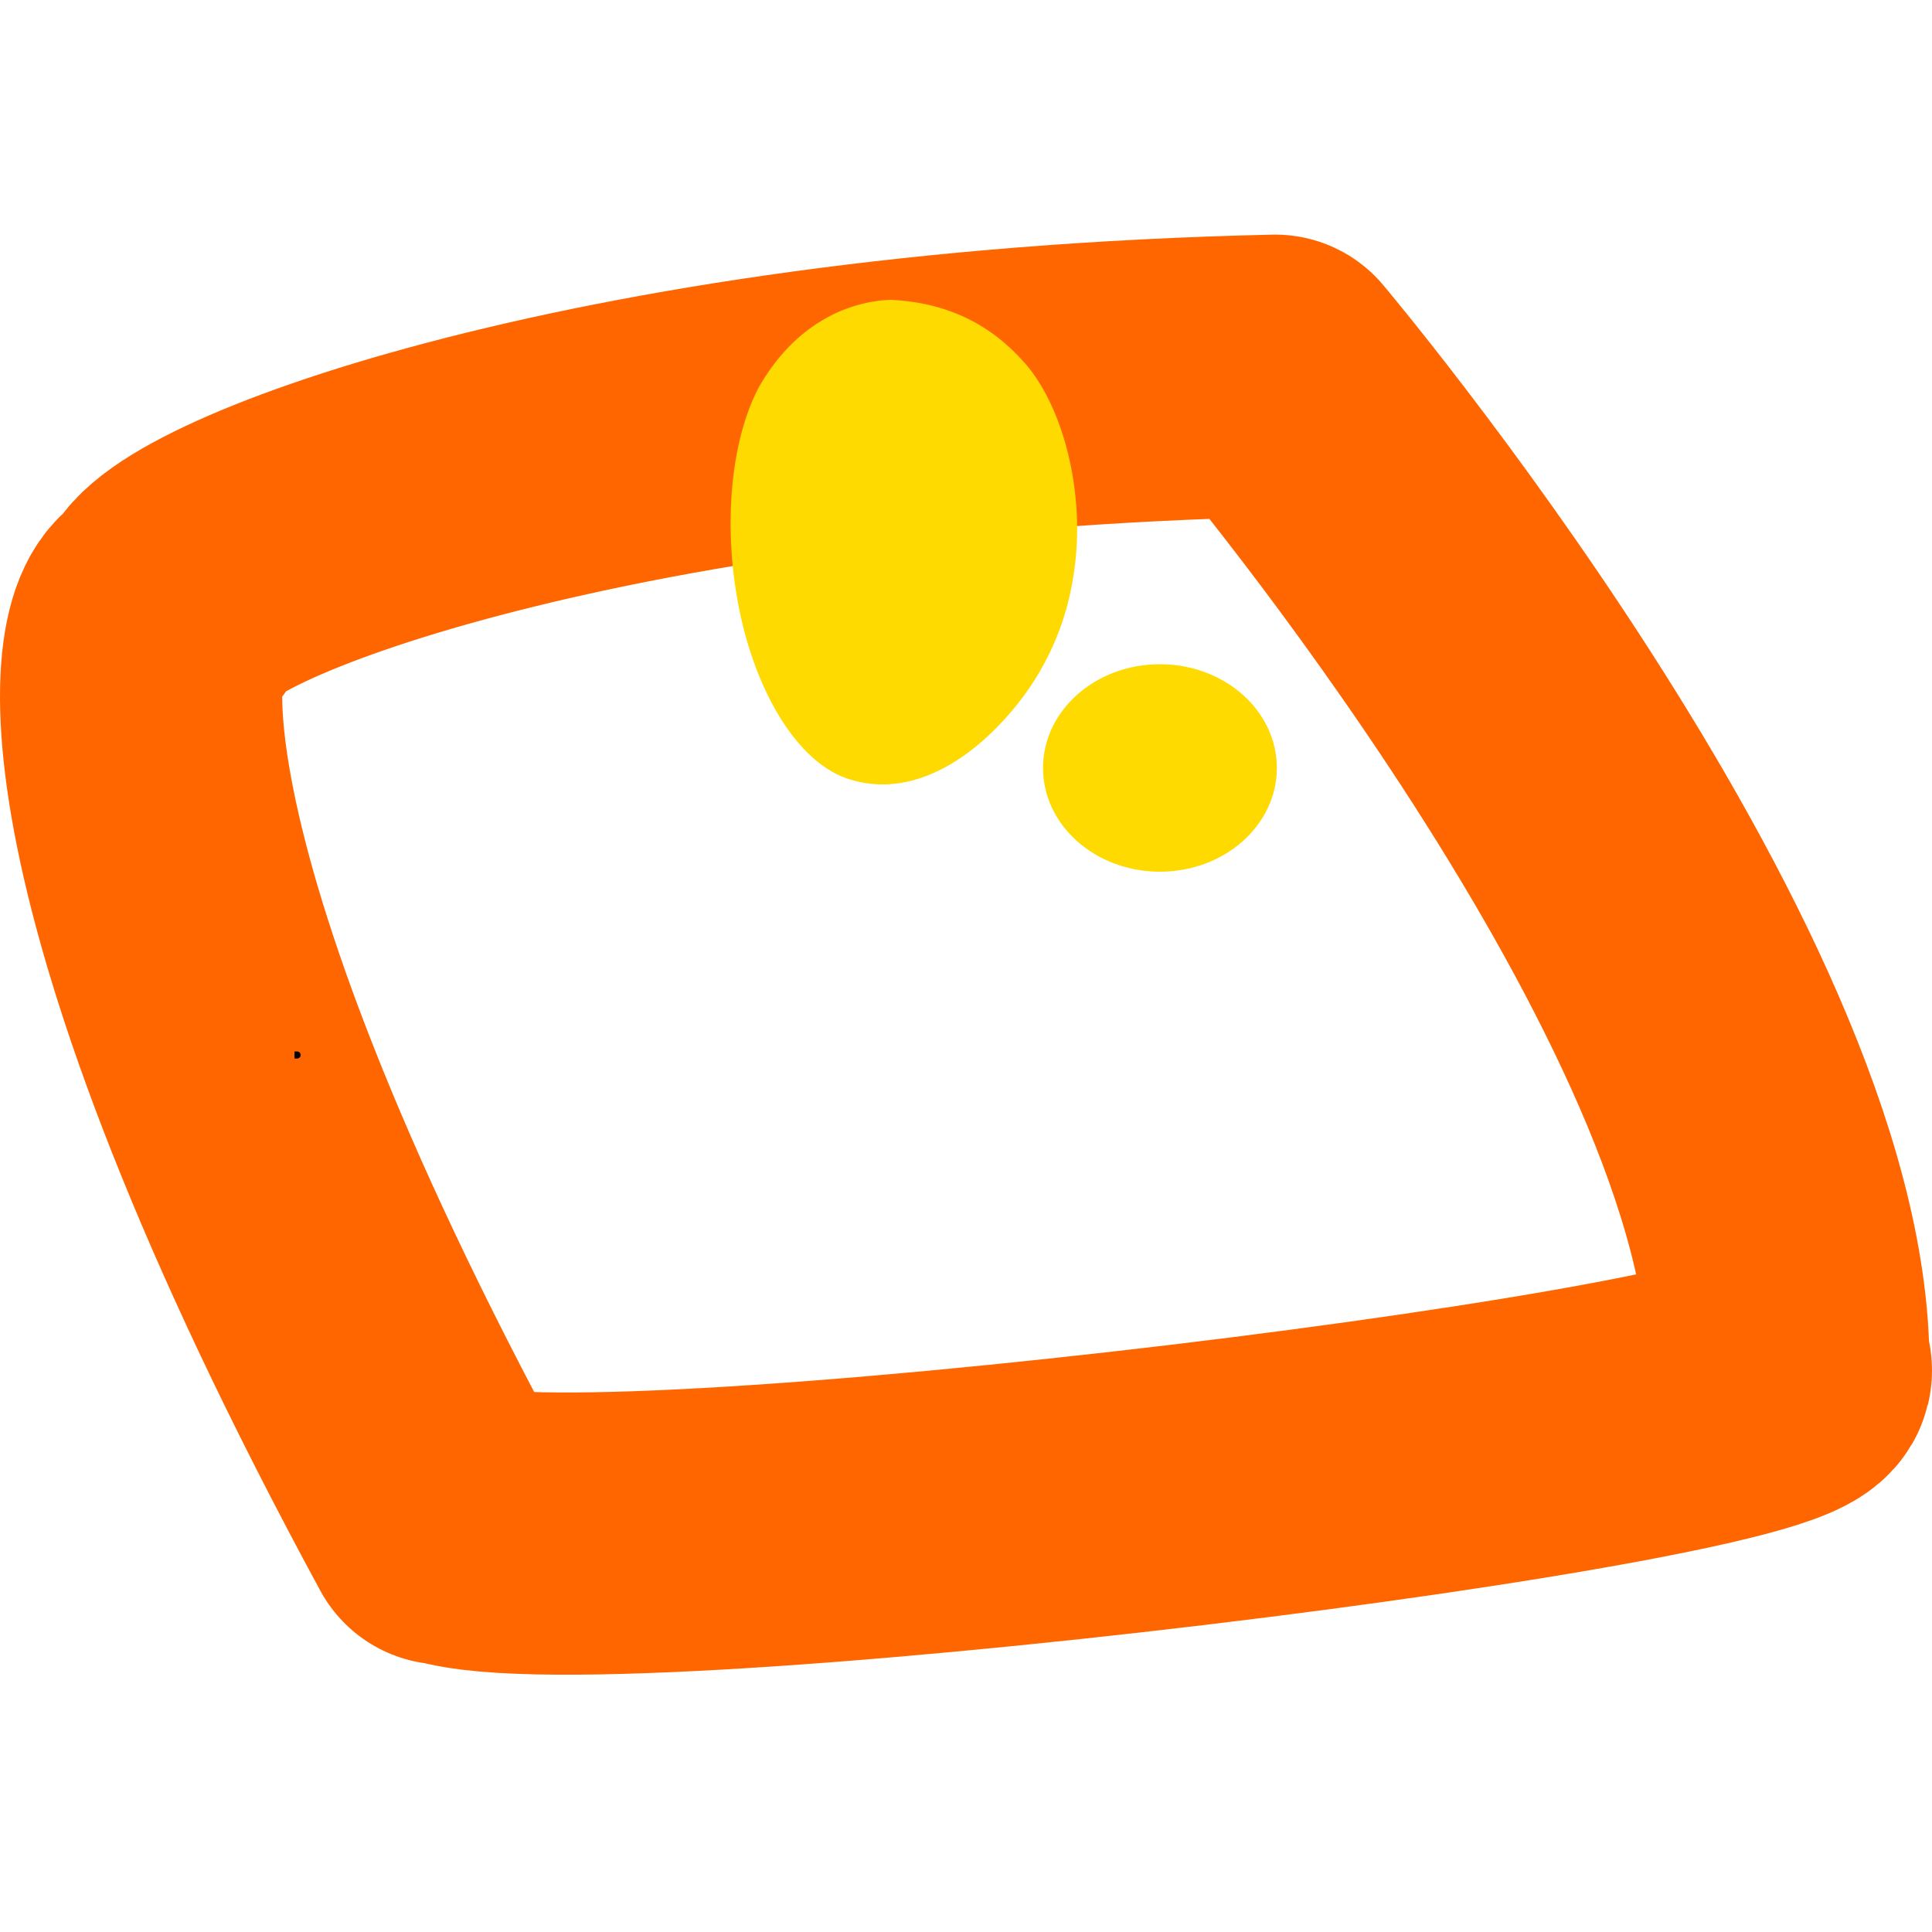
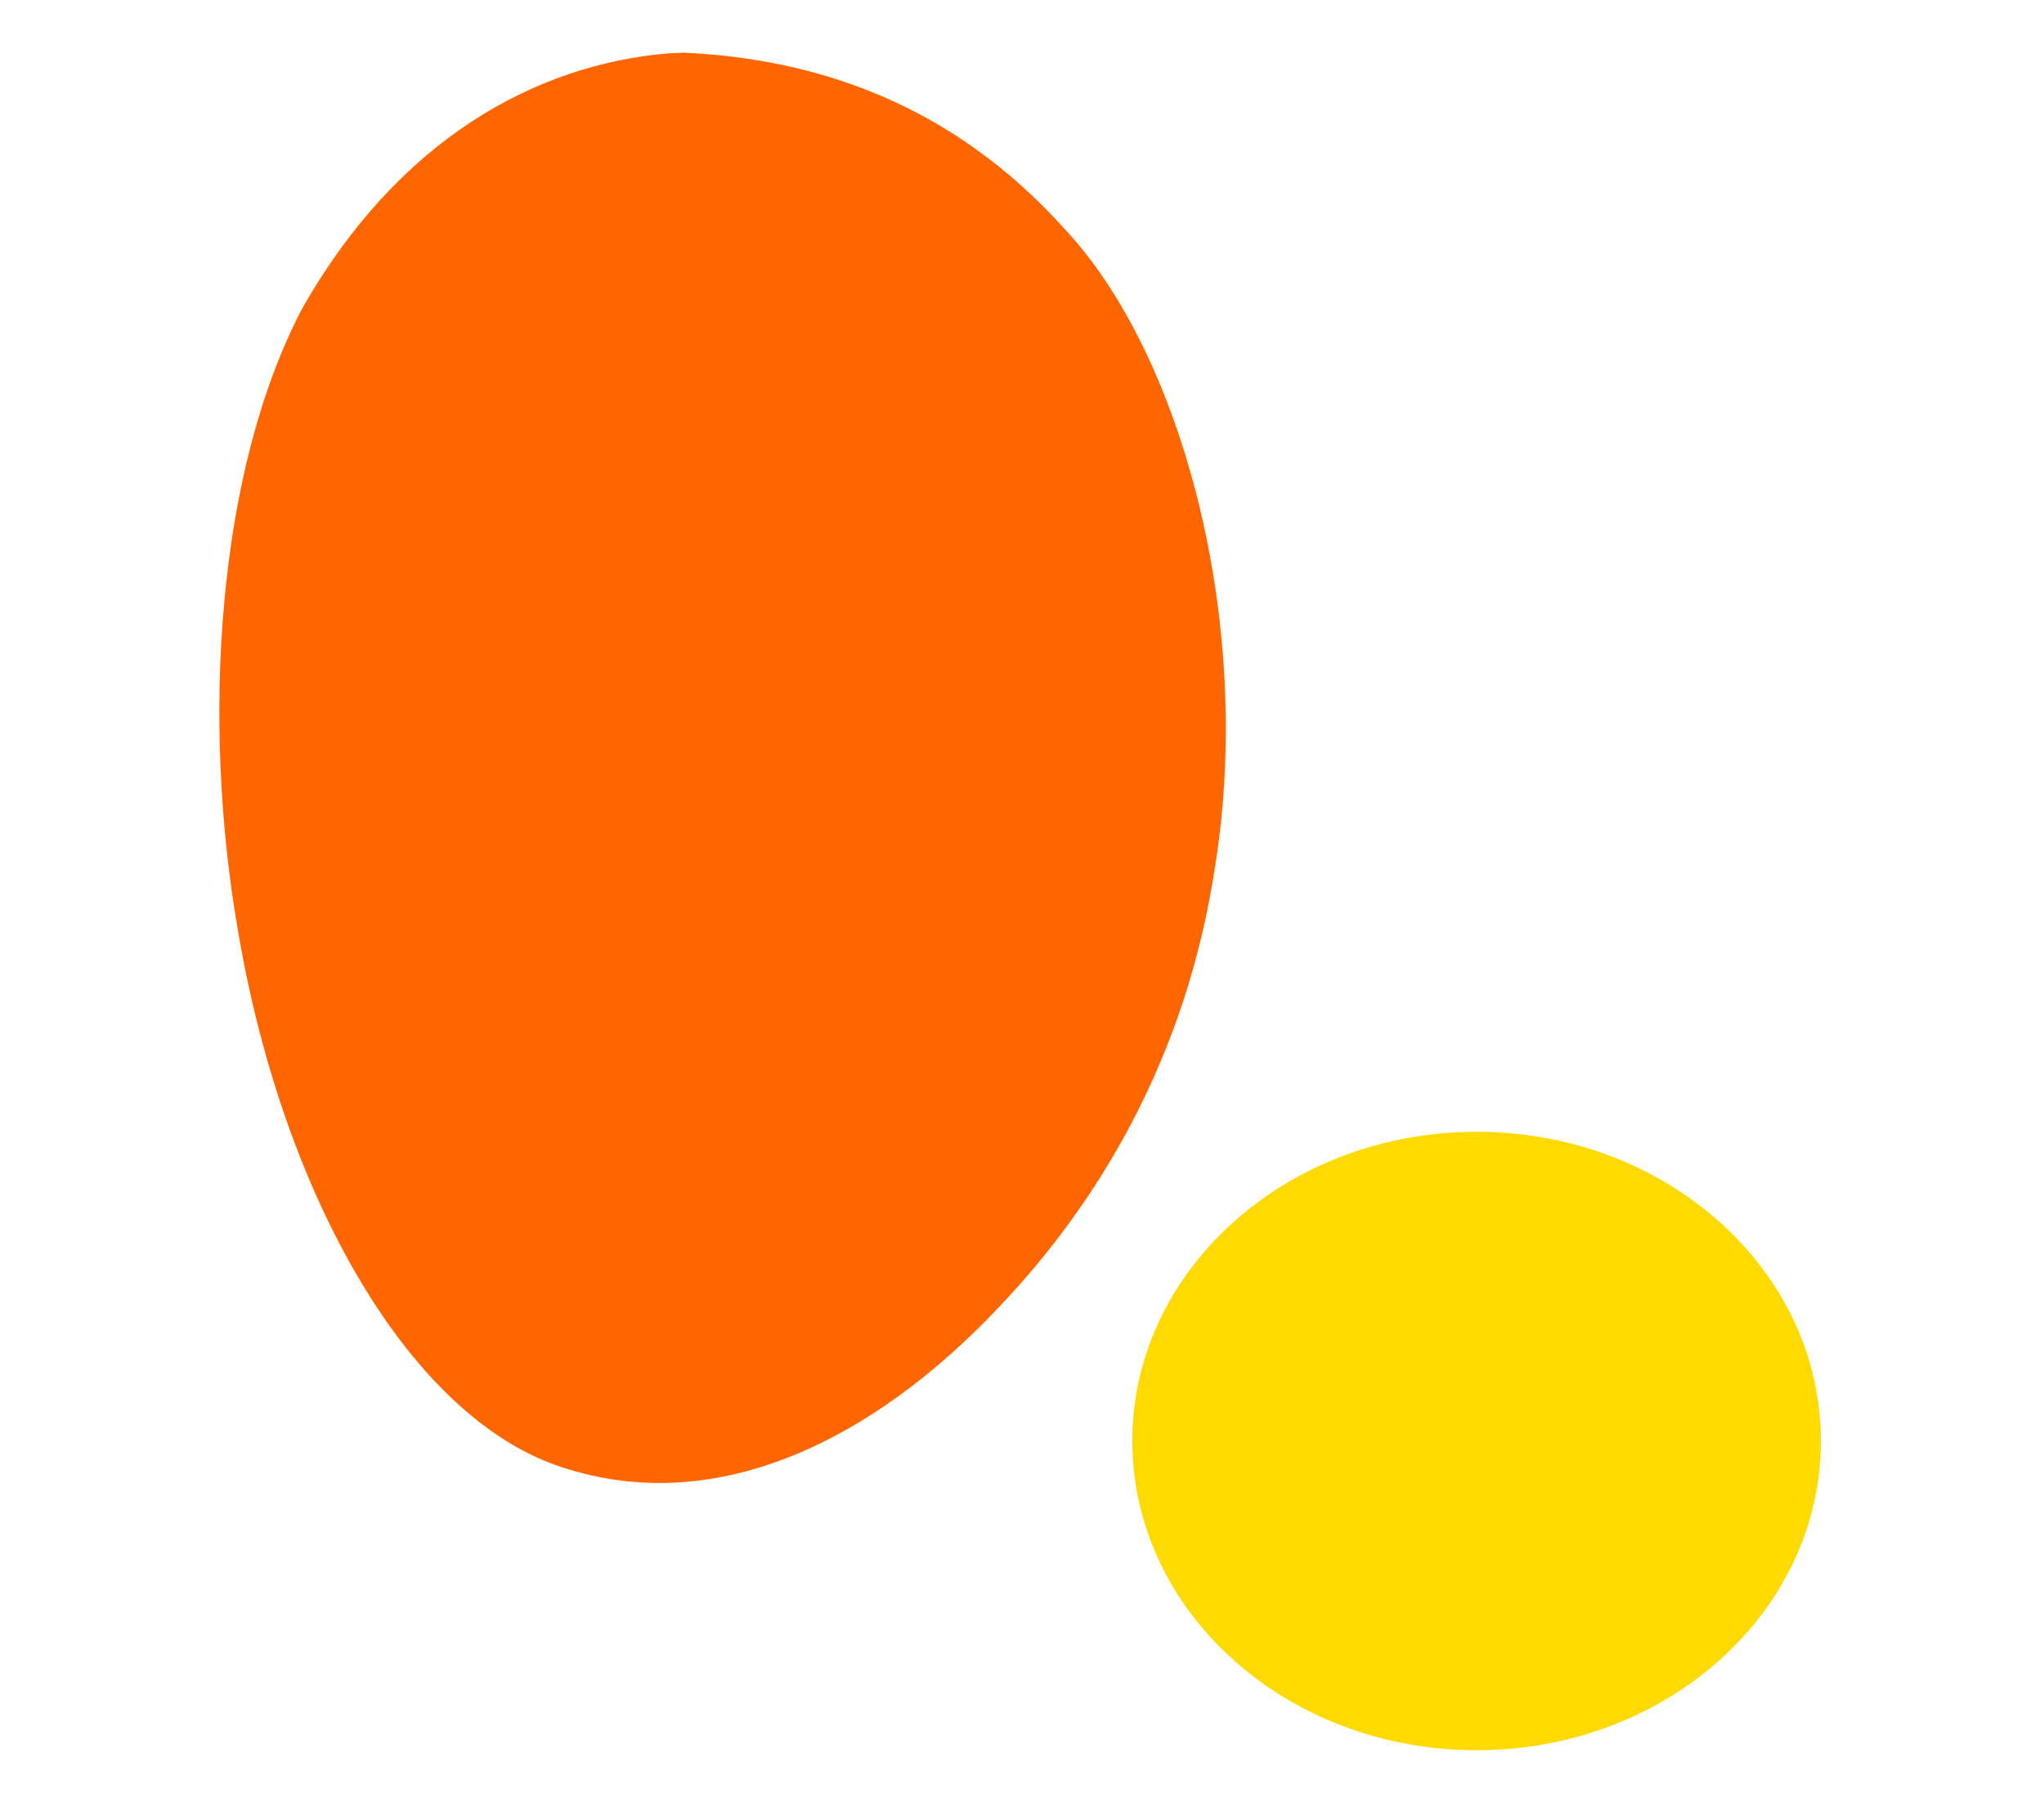
- <svg xmlns="http://www.w3.org/2000/svg" width="48" height="48" id="svg2" version="1.0">
-   <defs id="defs4">
-     </defs>
-   <g id="layer1" transform="translate(-409.9387,-324.4627)">
-     <g id="g2385" transform="matrix(0.1752836,0,0,0.1752836,357.8764,288.1724)">
-       <path style="fill:none;stroke:#ff6600;stroke-width:40;stroke-linecap:round;stroke-linejoin:round;stroke-miterlimit:4;stroke-dasharray:none;stroke-opacity:1" d="M 359.841,422.667 C 377.01,430.824 560.034,408.131 550.5,400.685 C 550.759,346.865 477.747,260.293 477.747,260.293 C 380.113,262.491 321.013,285.922 321.013,293.793 C 314.847,293.793 308.883,328.717 360.003,422.972" id="path7004" />
-       <path transform="translate(239.7599,167.5871)" id="path4849" d="M 99,188.986 C 99.333,188.986 99.667,188.986 99,188.986 z" style="fill:none;fill-rule:evenodd;stroke:#000000;stroke-width:1px;stroke-linecap:butt;stroke-linejoin:miter;stroke-opacity:1" />
-       <path id="path3180" d="M 422.523,249.907 C 416.123,250.442 409.528,253.998 404.905,262.024 C 400.761,269.835 400.064,281.667 401.794,291.545 C 403.937,304.2 410.15,315.082 417.756,317.244 C 424.898,319.393 432.293,315.951 438.431,309.525 C 443.06,304.727 447.459,297.812 448.86,288.427 C 450.676,277.042 447.319,264.297 441.604,258.266 C 436.167,252.283 429.621,250.162 423.272,249.875 C 423.022,249.886 422.773,249.896 422.523,249.907 L 422.523,249.907 z" style="fill:#feda00;fill-opacity:1;fill-rule:nonzero;stroke:#feda00;stroke-width:0.676;stroke-linecap:round;stroke-linejoin:round;stroke-miterlimit:4;stroke-dasharray:none;stroke-dashoffset:200;stroke-opacity:1" />
-       <path transform="matrix(1.841312,0,0,2.450669,82.11614,70.13599)" d="M 215,100.28 A 9,6 0 1 1 197,100.28 A 9,6 0 1 1 215,100.28 z" id="path3190" style="fill:#feda00;fill-opacity:1;fill-rule:nonzero;stroke:none" />
-     </g>
+ <svg xmlns="http://www.w3.org/2000/svg" viewBox="0 0 311.744 273.997" version="1.0" id="svg2" height="292.264" width="332.527">
+   <defs id="defs4" />
+   <g transform="matrix(3.472906,0,0,3.472906,-393.1953,-100.5061)" id="g834">
+     <path id="path3180" d="m 142.57,31.283 c -5.839,0.494 -11.857,3.779 -16.075,11.192 -3.781,7.214 -4.417,18.142 -2.838,27.267 1.955,11.688 7.625,21.739 14.564,23.737 6.516,1.984 13.263,-1.195 18.864,-7.13 4.224,-4.432 8.237,-10.818 9.515,-19.487 1.657,-10.516 -1.406,-22.288 -6.62,-27.858 -4.961,-5.526 -10.934,-7.485 -16.726,-7.75 -0.228,0.01 -0.455,0.02 -0.683,0.03 z" style="fill:#ff6600;fill-opacity:1;fill-rule:nonzero;stroke:none;stroke-width:0.621;stroke-linecap:round;stroke-linejoin:round;stroke-miterlimit:4;stroke-dasharray:none;stroke-dashoffset:200;stroke-opacity:1" />
+     <ellipse id="path3190" style="fill:#feda00;fill-opacity:1;fill-rule:nonzero;stroke:none;stroke-width:1.95" cx="178.065" cy="92.227" rx="15.12" ry="13.581" />
  </g>
+   <flowRoot xml:space="preserve" id="flowRoot840" style="font-style:normal;font-weight:normal;font-size:40px;line-height:125%;font-family:sans-serif;letter-spacing:0px;word-spacing:0px;fill:#000000;fill-opacity:1;stroke:none;stroke-width:1px;stroke-linecap:butt;stroke-linejoin:miter;stroke-opacity:1" transform="matrix(0.9375,0,0,0.9375,-33.07367,-31.42836)">
+     <flowRegion id="flowRegion842" style="fill:#000000;stroke:none">
+       <rect id="rect844" width="241.437" height="42.502" x="65.524" y="299.391" style="fill:#000000;stroke:none" />
+     </flowRegion>
+     <flowPara id="flowPara846">migasfree</flowPara>
+   </flowRoot>
</svg>
